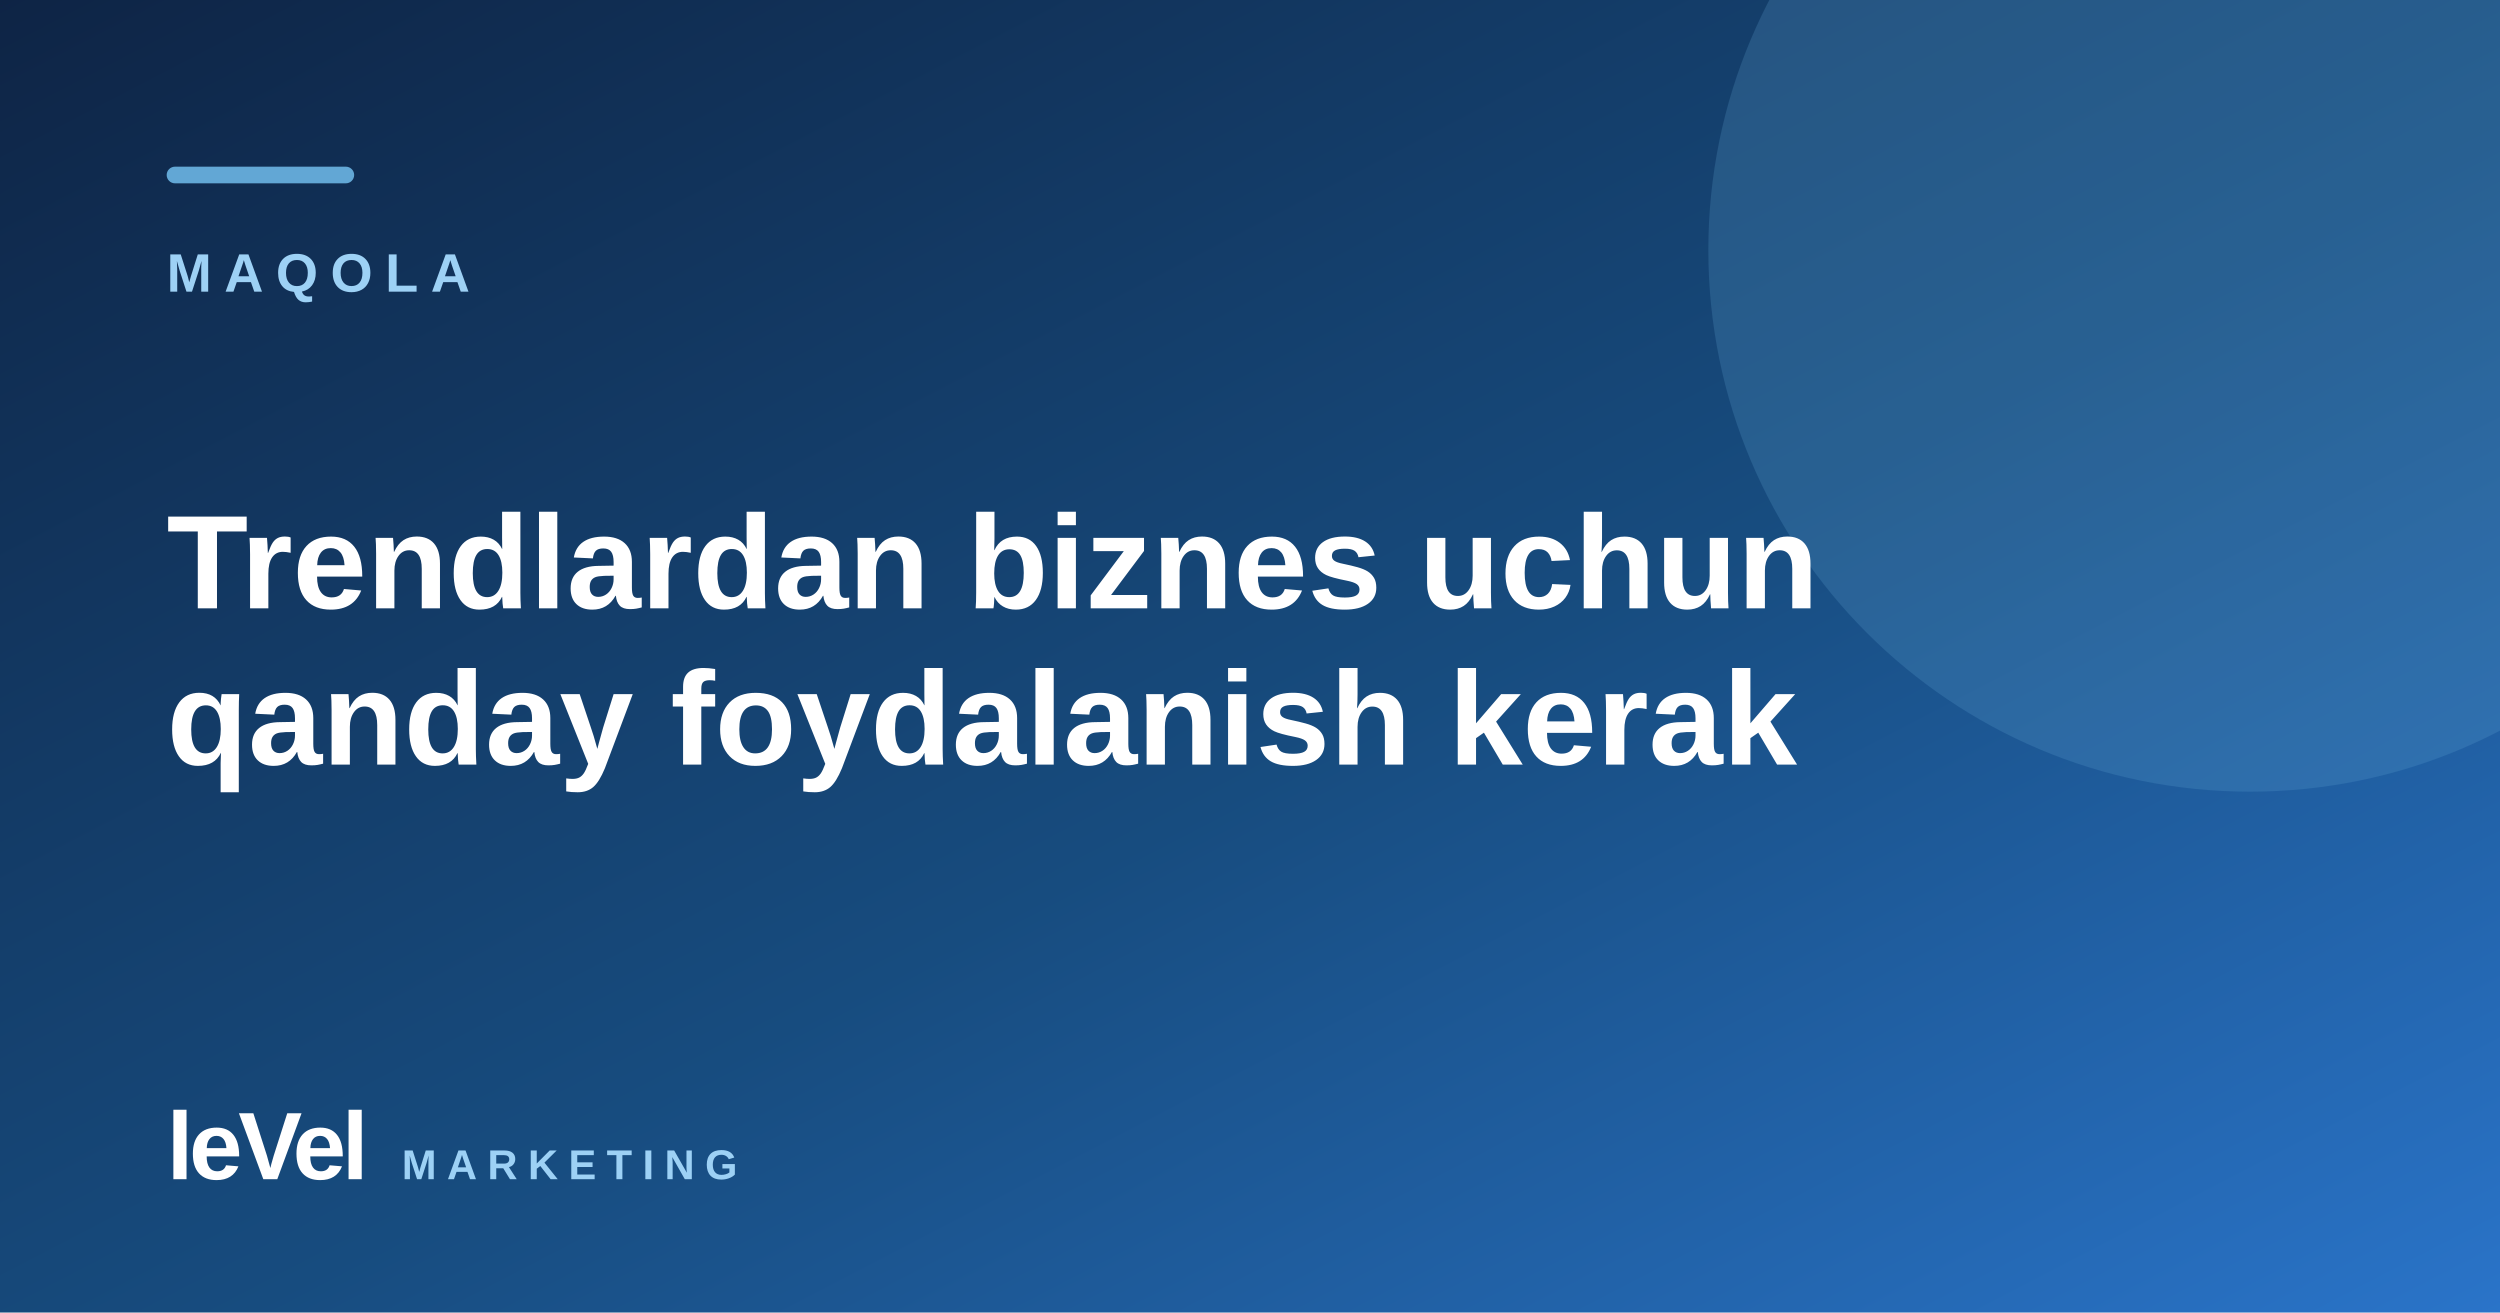
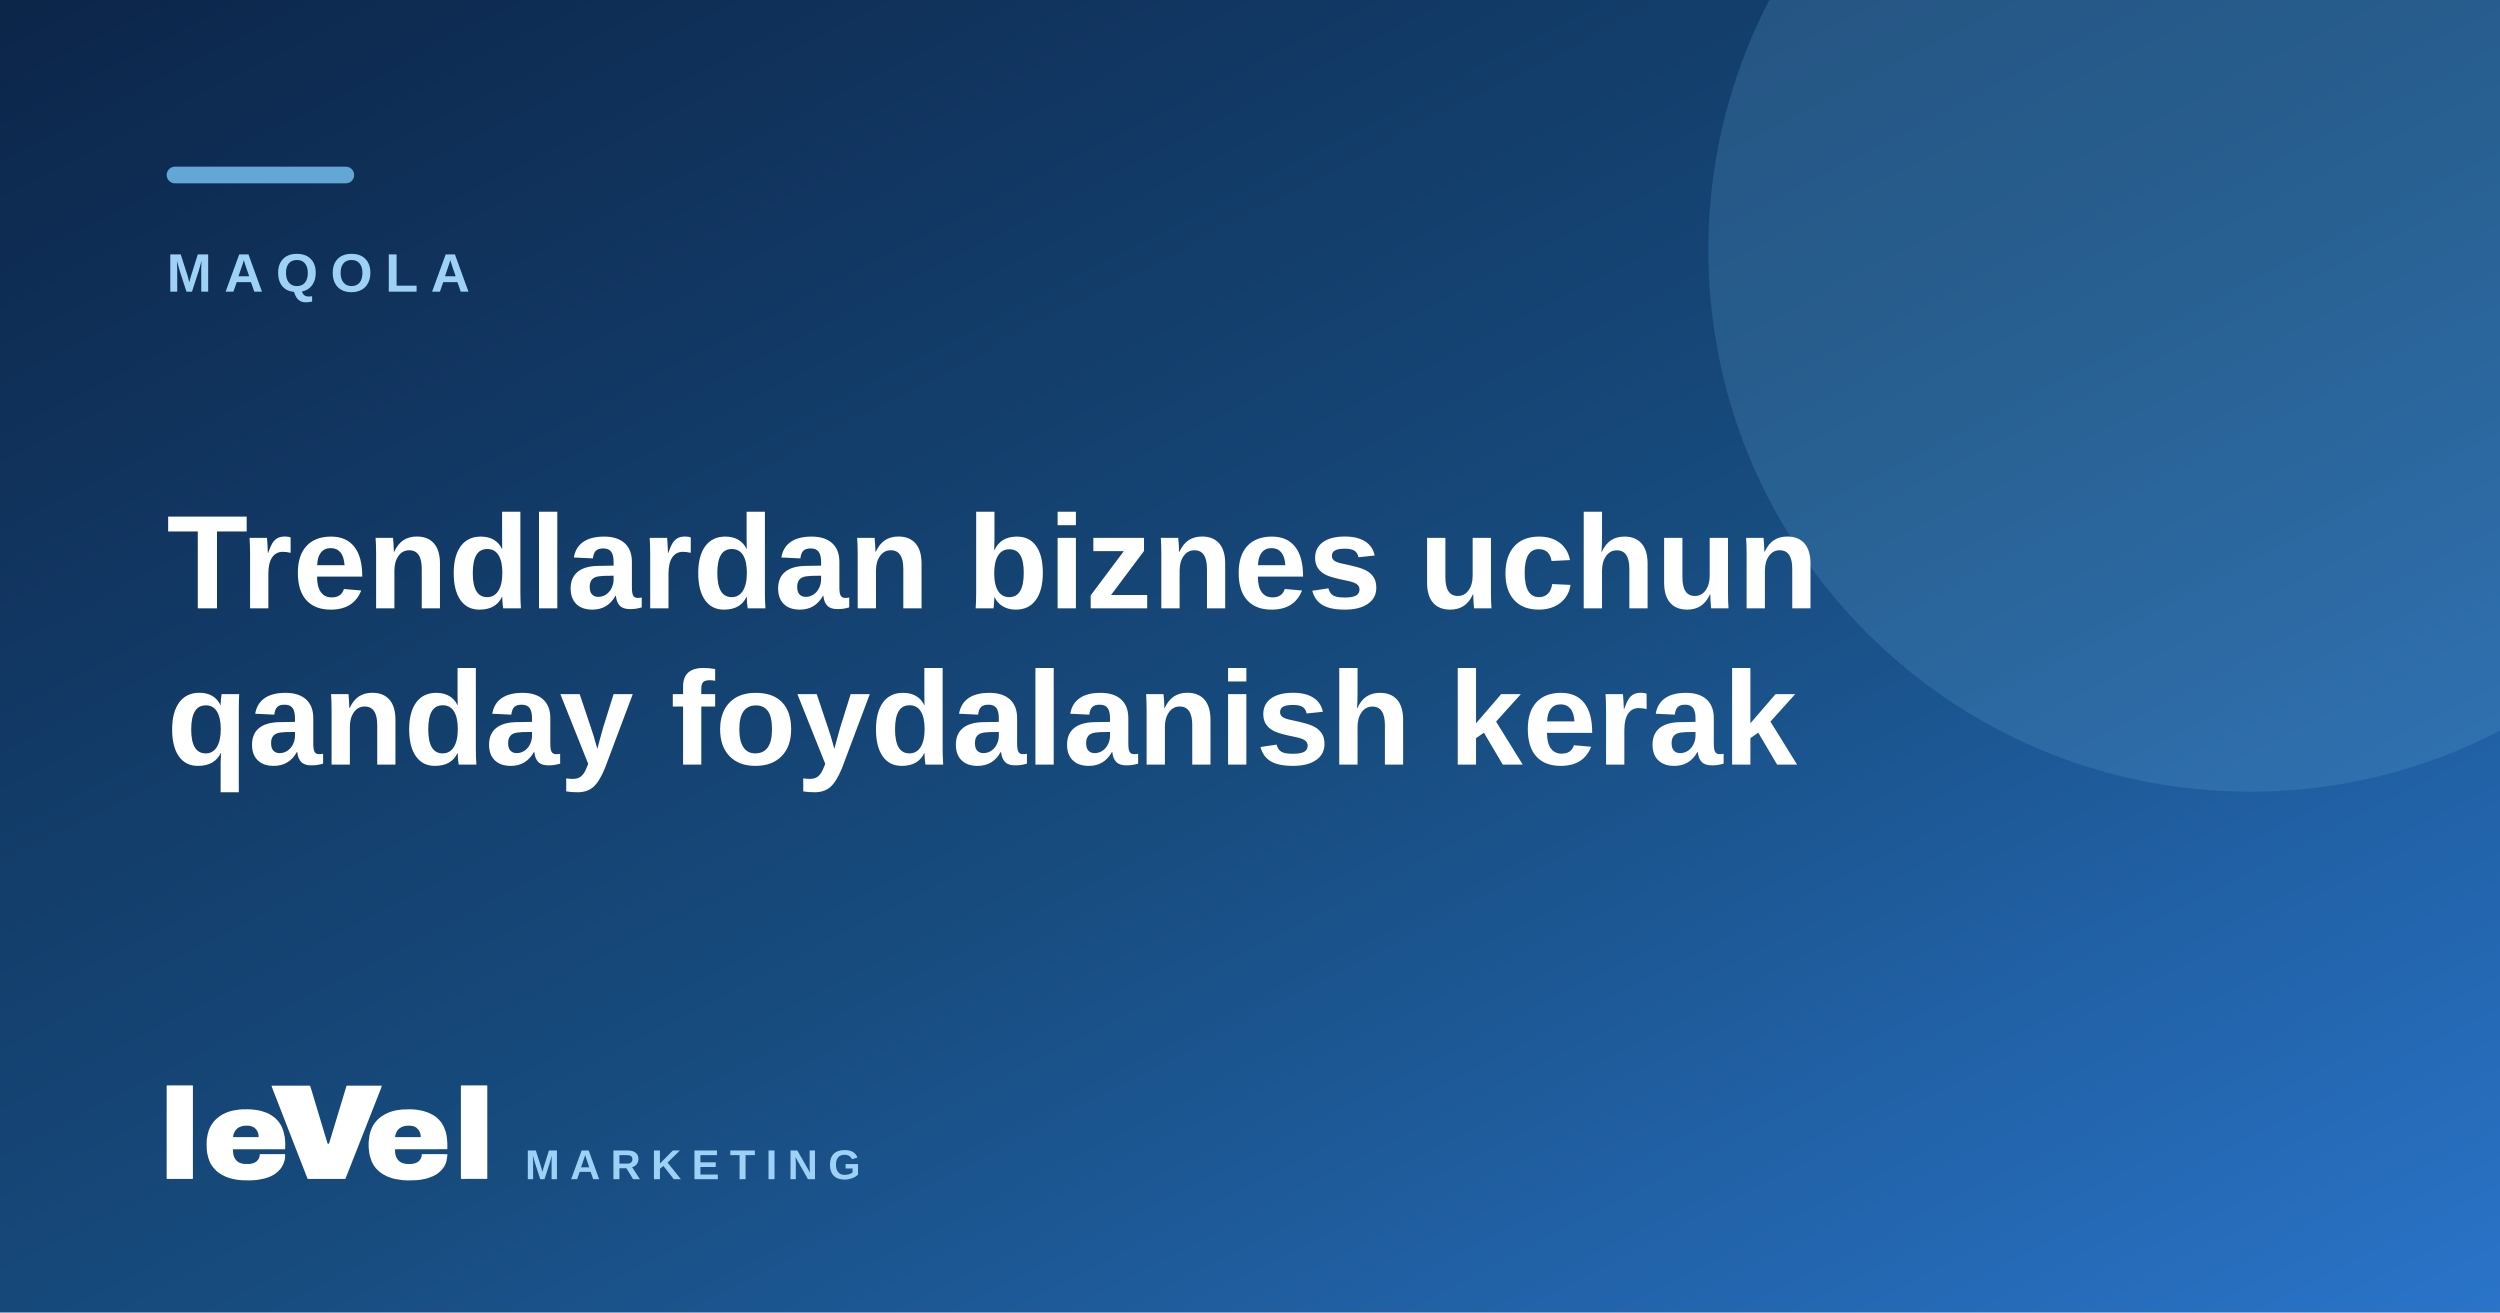
<svg xmlns="http://www.w3.org/2000/svg" viewBox="0 0 1200 630" width="1200" height="630">
  <defs>
    <linearGradient id="g" x1="0" y1="0" x2="1" y2="1">
-       <stop offset="0" stop-color="#0e2445" />
+       <stop offset="0" stop-color="#0c2549" />
      <stop offset=".55" stop-color="#174c7f" />
      <stop offset="1" stop-color="#2a74c9" />
    </linearGradient>
  </defs>
  <rect width="1200" height="630" fill="url(#g)" />
  <circle cx="1080" cy="120" r="260" fill="#62a7d5" opacity=".22" />
  <rect x="80" y="80" width="90" height="8" rx="4" fill="#62a7d5" />
  <text x="80" y="140" font-size="26" font-weight="700" letter-spacing="6" fill="#9dd1f5" font-family="Manrope, Arial, Helvetica, sans-serif">MAQOLA</text>
  <g font-family="Manrope, Arial, Helvetica, sans-serif">
    <text x="80" y="292" font-size="64" font-weight="800" fill="#fff">Trendlardan biznes uchun</text>
    <text x="80" y="367" font-size="64" font-weight="800" fill="#fff">qanday foydalanish kerak</text>
  </g>
-   <text x="80" y="566" font-size="46" letter-spacing="-2" fill="#fff" font-family="'Archivo Black', 'Arial Black', Arial, sans-serif" font-weight="900">leVel<tspan dx="16" font-size="20" letter-spacing="5" fill="#9dd1f5" font-family="Manrope, Arial, Helvetica, sans-serif" font-weight="700">MARKETING</tspan>
-   </text>
+   <path transform="translate(80 521) scale(.19)" fill="#fff" fill-rule="evenodd" d="M0.7 0.0 L0.0 1.0 L0.0 235.0 L0.7 236.2 L65.7 236.2 L66.3 235.0 L66.3 1.0 L65.7 0.0Z M744.7 0.0 L743.7 0.3 L743.3 1.0 L743.3 235.0 L743.7 235.8 L744.7 236.2 L809.7 236.0 L810.0 235.0 L810.0 1.0 L809.7 0.3 L808.7 0.0Z M265.7 0.7 L265.1 1.0 L265.1 2.0 L268.4 11.0 L355.7 235.2 L356.7 236.2 L450.7 236.2 L451.7 235.7 L540.9 9.0 L543.5 1.0 L542.7 0.7 L455.7 0.7 L454.4 1.0 L411.1 144.0 L410.1 147.0 L409.7 147.4 L407.7 147.4 L406.7 147.0 L406.2 146.0 L365.0 9.0 L362.2 1.0 L361.7 0.7Z M183.7 61.0 L170.7 62.8 L159.7 65.5 L150.7 68.7 L140.7 73.5 L132.7 78.7 L125.1 85.0 L119.2 91.0 L112.2 101.0 L108.2 109.0 L106.3 114.0 L103.4 124.0 L101.3 137.0 L100.9 147.0 L101.3 163.0 L102.6 172.0 L105.5 184.0 L109.3 194.0 L111.3 198.0 L117.3 207.0 L125.7 216.0 L129.7 219.4 L138.7 225.4 L148.7 230.4 L156.7 233.4 L166.7 236.2 L177.7 238.3 L188.7 239.5 L208.7 240.0 L221.7 239.4 L231.7 238.3 L246.7 235.3 L255.7 232.5 L263.7 229.3 L272.7 224.3 L279.6 219.0 L286.7 211.9 L290.9 206.0 L295.1 198.0 L298.0 189.0 L299.1 183.0 L299.3 174.0 L298.7 173.6 L235.7 173.6 L235.2 174.0 L235.0 177.0 L233.9 182.0 L232.1 186.0 L227.7 191.4 L223.7 194.3 L216.7 197.1 L210.7 198.3 L194.7 198.3 L189.7 197.3 L183.7 195.2 L178.7 192.0 L174.7 188.0 L171.5 183.0 L169.5 178.0 L168.2 173.0 L167.2 162.0 L167.7 161.5 L168.7 161.3 L298.7 161.3 L299.5 160.0 L299.5 145.0 L299.1 137.0 L298.1 129.0 L295.1 116.0 L291.0 105.0 L289.0 101.0 L283.1 92.0 L274.7 83.0 L265.4 76.0 L259.7 72.6 L251.7 68.8 L239.7 64.8 L230.7 62.7 L223.7 61.7 L214.7 60.7 L204.7 60.3 L189.7 60.5Z M593.7 60.9 L579.7 62.9 L571.7 64.8 L562.7 67.7 L551.7 72.7 L540.7 79.7 L532.7 86.6 L526.3 94.0 L522.2 100.0 L518.5 107.0 L514.4 118.0 L512.4 126.0 L510.3 142.0 L510.2 155.0 L511.5 169.0 L513.5 179.0 L518.3 193.0 L523.2 202.0 L528.3 209.0 L535.7 216.5 L540.7 220.5 L547.7 225.1 L557.7 230.2 L568.7 234.2 L576.7 236.3 L595.7 239.3 L608.7 240.0 L630.7 239.4 L640.7 238.4 L651.7 236.4 L659.7 234.3 L672.7 229.4 L680.7 225.1 L688.7 219.3 L695.7 212.5 L701.1 205.0 L705.0 197.0 L706.9 191.0 L708.9 179.0 L709.1 175.0 L708.7 173.7 L645.7 173.6 L644.6 174.0 L643.9 180.0 L642.1 185.0 L638.7 189.7 L634.7 193.3 L628.7 196.3 L620.7 198.2 L614.7 198.6 L604.7 198.3 L598.7 197.1 L591.7 194.4 L587.0 191.0 L583.3 187.0 L580.3 182.0 L578.3 176.0 L577.3 171.0 L576.8 162.0 L577.7 161.3 L708.7 161.2 L709.1 160.0 L709.1 147.0 L708.1 133.0 L707.0 126.0 L704.9 117.0 L700.0 104.0 L694.0 94.0 L690.1 89.0 L684.1 83.0 L678.7 78.6 L672.7 74.6 L660.7 68.7 L648.7 64.7 L633.7 61.7 L624.7 60.7 L614.7 60.3Z M196.7 101.8 L191.7 102.6 L184.7 104.9 L179.7 107.7 L176.7 110.3 L173.5 114.0 L170.2 120.0 L168.6 125.0 L167.7 130.0 L168.7 130.6 L231.7 130.6 L232.3 130.0 L231.8 123.0 L230.2 118.0 L226.8 112.0 L222.7 107.7 L219.7 105.6 L212.7 102.7 L206.7 101.7Z M605.7 101.9 L600.7 102.7 L592.7 105.5 L587.7 108.8 L585.3 111.0 L582.2 115.0 L579.2 121.0 L577.3 128.0 L577.2 130.0 L577.7 130.6 L640.7 130.6 L642.0 130.0 L641.0 122.0 L639.7 118.0 L637.0 113.0 L630.7 106.6 L625.7 103.8 L621.7 102.6 L613.7 101.6Z" />
+   <text x="252" y="566" font-size="20" font-weight="700" letter-spacing="5" fill="#9dd1f5" font-family="Manrope, Arial, Helvetica, sans-serif">MARKETING</text>
</svg>
